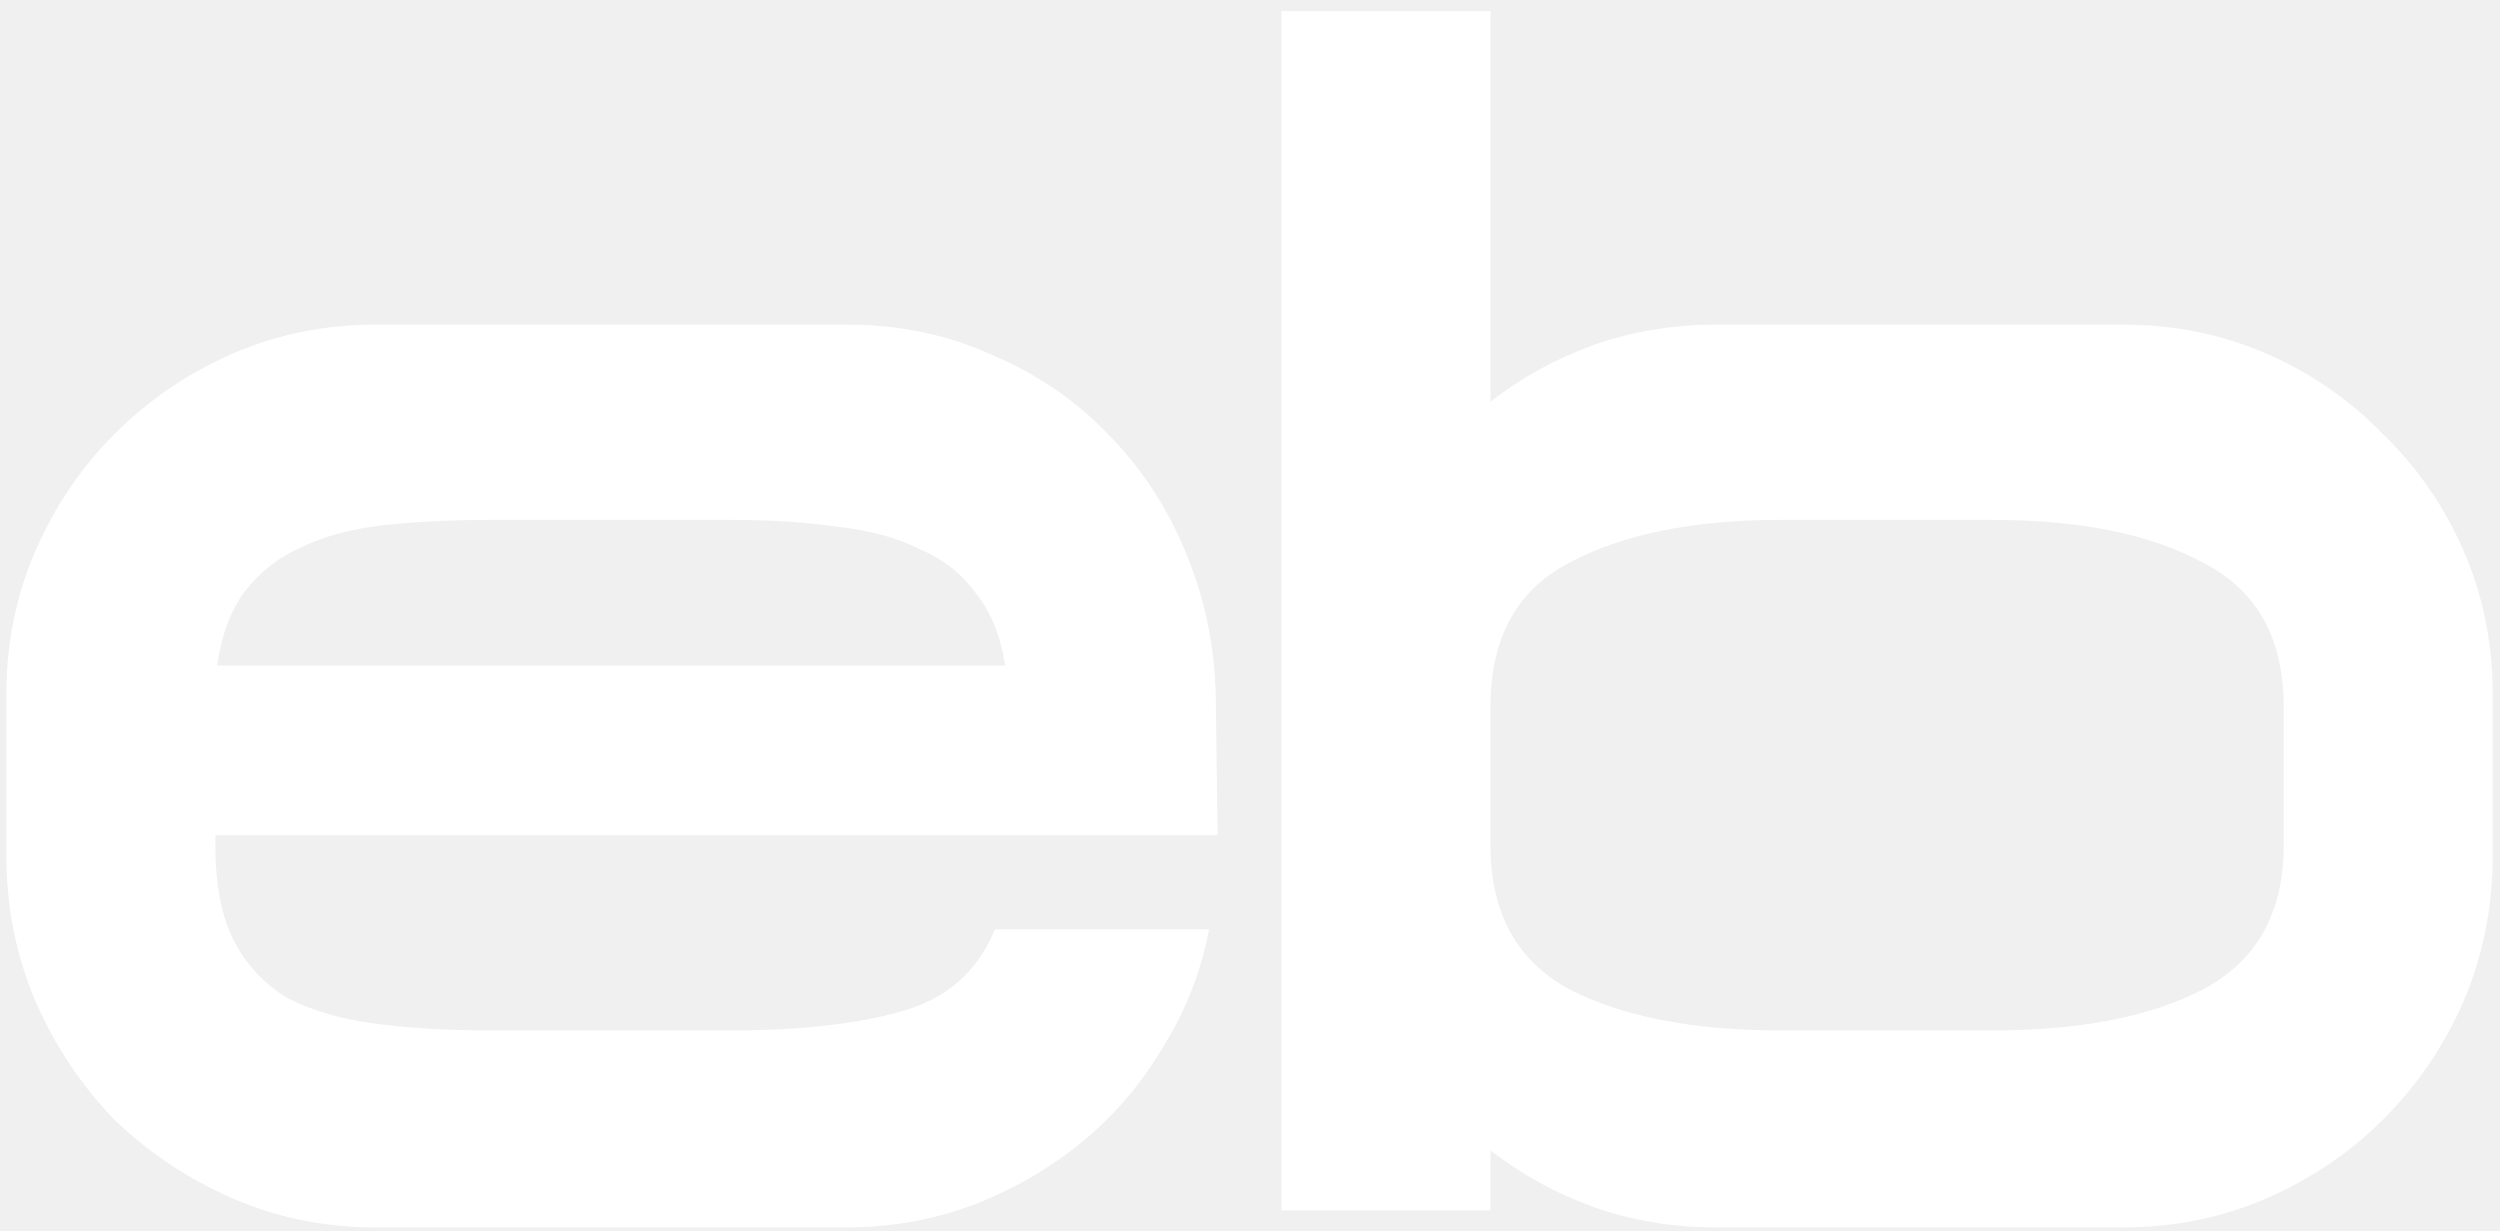
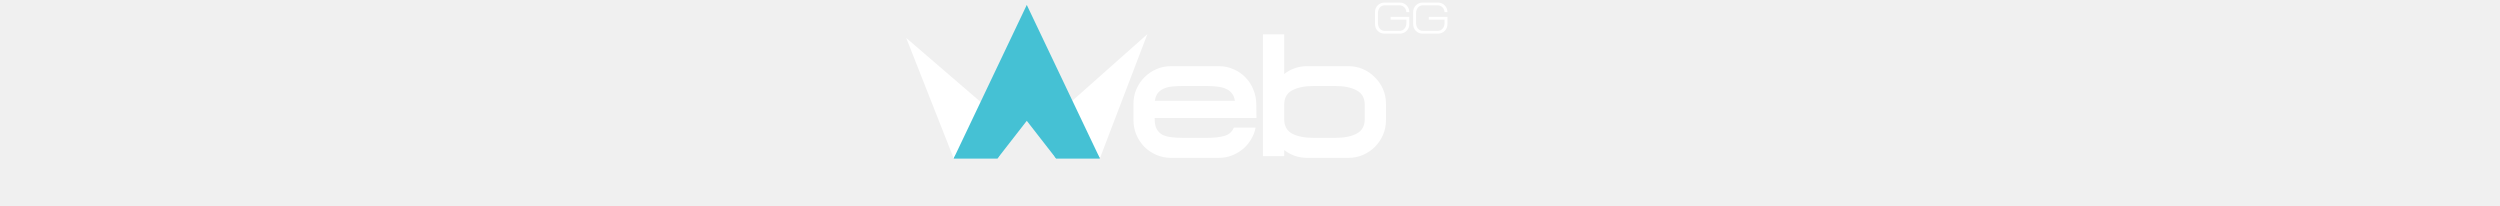
- <svg xmlns="http://www.w3.org/2000/svg" width="130" height="64" viewBox="0 0 130 64" fill="none">
-   <path d="M62.87 48.326C62.455 50.524 61.653 52.573 60.465 54.473C59.337 56.374 57.941 58.007 56.278 59.373C54.615 60.739 52.714 61.838 50.576 62.669C48.498 63.441 46.3 63.827 43.984 63.827H19.574C16.901 63.827 14.407 63.323 12.091 62.313C9.774 61.303 7.725 59.937 5.943 58.215C4.221 56.433 2.855 54.384 1.845 52.068C0.836 49.692 0.331 47.168 0.331 44.495V36.121C0.331 33.449 0.836 30.954 1.845 28.638C2.855 26.322 4.221 24.302 5.943 22.58C7.725 20.798 9.774 19.402 12.091 18.393C14.407 17.383 16.901 16.878 19.574 16.878H43.984C46.775 16.878 49.329 17.413 51.645 18.482C54.021 19.492 56.07 20.917 57.792 22.758C59.515 24.54 60.851 26.648 61.801 29.083C62.752 31.459 63.227 34.013 63.227 36.745L63.316 43.426H11.2V43.961C11.2 46.04 11.526 47.703 12.18 48.95C12.833 50.197 13.754 51.177 14.941 51.89C16.189 52.543 17.703 52.988 19.485 53.226C21.267 53.464 23.286 53.582 25.543 53.582H38.015C41.578 53.582 44.518 53.256 46.835 52.602C49.21 51.949 50.843 50.524 51.734 48.326H62.87ZM52.269 34.607C52.031 33.062 51.526 31.815 50.754 30.865C50.042 29.855 49.062 29.083 47.815 28.549C46.627 27.955 45.201 27.569 43.538 27.391C41.935 27.153 40.094 27.034 38.015 27.034H25.543C23.523 27.034 21.682 27.123 20.019 27.302C18.356 27.48 16.901 27.866 15.654 28.46C14.466 28.994 13.486 29.766 12.714 30.776C12.001 31.726 11.526 33.003 11.289 34.607H52.269ZM77.504 20.887C79.108 19.64 80.89 18.66 82.85 17.947C84.869 17.235 87.007 16.878 89.264 16.878H110.378C113.05 16.878 115.545 17.383 117.861 18.393C120.177 19.402 122.197 20.798 123.919 22.58C125.701 24.302 127.096 26.322 128.106 28.638C129.116 30.954 129.62 33.449 129.62 36.121V44.495C129.62 47.168 129.116 49.692 128.106 52.068C127.096 54.384 125.701 56.433 123.919 58.215C122.197 59.937 120.177 61.303 117.861 62.313C115.545 63.323 113.05 63.827 110.378 63.827H89.264C87.007 63.827 84.869 63.471 82.85 62.758C80.89 62.046 79.108 61.066 77.504 59.819V62.937H66.636V0.575H77.504V20.887ZM77.504 43.961C77.504 47.465 78.87 49.959 81.602 51.444C84.394 52.87 88.046 53.582 92.56 53.582H103.607C108.18 53.582 111.833 52.87 114.565 51.444C117.356 49.959 118.752 47.465 118.752 43.961V36.745C118.752 33.181 117.356 30.687 114.565 29.262C111.833 27.777 108.18 27.034 103.607 27.034H92.56C88.046 27.034 84.394 27.777 81.602 29.262C78.87 30.687 77.504 33.181 77.504 36.745V43.961Z" fill="white" />
+ <svg xmlns="http://www.w3.org/2000/svg" width="1280" height="105" viewBox="0 0 1280 105" fill="none">
+   <path fill-rule="evenodd" clip-rule="evenodd" d="M563.131 81.095L587.452 17.486L546.56 53.779L525.714 19.414L504.537 54.323L463.975 19.414L488.296 81.096L488.296 81.095L488.296 81.095H510.747L525.714 61.269L540.68 81.095L563.13 81.095L563.131 81.095L563.131 81.095Z" fill="white" />
+   <path d="M488.296 81.094L525.713 2.518L563.131 81.094H540.68L525.713 55.838L510.746 81.094H488.296Z" fill="#45C1D4" />
+   <path d="M488.296 81.095L525.713 21.227L563.131 81.095H540.68L525.713 61.852L510.746 81.095H488.296Z" fill="#45C1D4" />
+   <path d="M642.87 65.326C642.455 67.524 641.653 69.573 640.465 71.473C639.337 73.374 637.941 75.007 636.278 76.373C634.615 77.739 632.714 78.838 630.576 79.669C628.498 80.441 626.3 80.827 623.984 80.827H599.574C596.901 80.827 594.407 80.323 592.09 79.313C589.774 78.303 587.725 76.937 585.943 75.215C584.221 73.433 582.855 71.384 581.845 69.068C580.836 66.692 580.331 64.168 580.331 61.495V53.121C580.331 50.449 580.836 47.954 581.845 45.638C582.855 43.322 584.221 41.302 585.943 39.58C587.725 37.798 589.774 36.403 592.09 35.393C594.407 34.383 596.901 33.878 599.574 33.878H623.984C626.775 33.878 629.329 34.413 631.645 35.482C634.021 36.492 636.07 37.917 637.792 39.758C639.515 41.54 640.851 43.648 641.801 46.083C642.752 48.459 643.227 51.013 643.227 53.745L643.316 60.426H591.2V60.961C591.2 63.04 591.526 64.703 592.18 65.95C592.833 67.197 593.753 68.177 594.941 68.89C596.189 69.543 597.703 69.988 599.485 70.226C601.266 70.464 603.286 70.582 605.543 70.582H618.015C621.578 70.582 624.518 70.256 626.835 69.602C629.21 68.949 630.844 67.524 631.734 65.326H642.87ZM632.269 51.607C632.031 50.062 631.527 48.815 630.754 47.865C630.042 46.855 629.062 46.083 627.815 45.549C626.627 44.955 625.201 44.569 623.538 44.391C621.935 44.153 620.094 44.034 618.015 44.034H605.543C603.523 44.034 601.682 44.123 600.019 44.302C598.356 44.48 596.901 44.866 595.654 45.46C594.466 45.994 593.486 46.766 592.714 47.776C592.001 48.726 591.526 50.003 591.289 51.607H632.269ZM657.504 37.887C659.108 36.64 660.89 35.66 662.85 34.947C664.869 34.235 667.007 33.878 669.264 33.878H690.378C693.05 33.878 695.545 34.383 697.861 35.393C700.177 36.403 702.197 37.798 703.919 39.58C705.701 41.302 707.096 43.322 708.106 45.638C709.116 47.954 709.62 50.449 709.62 53.121V61.495C709.62 64.168 709.116 66.692 708.106 69.068C707.096 71.384 705.701 73.433 703.919 75.215C702.197 76.937 700.177 78.303 697.861 79.313C695.545 80.323 693.05 80.827 690.378 80.827H669.264C667.007 80.827 664.869 80.471 662.85 79.758C660.89 79.046 659.108 78.066 657.504 76.819V79.936H646.636V17.575H657.504V37.887ZM657.504 60.961C657.504 64.465 658.87 66.96 661.602 68.444C664.394 69.87 668.046 70.582 672.56 70.582H683.607C688.18 70.582 691.833 69.87 694.565 68.444C697.356 66.96 698.752 64.465 698.752 60.961V53.745C698.752 50.181 697.356 47.687 694.565 46.261C691.833 44.777 688.18 44.034 683.607 44.034H672.56C668.046 44.034 664.394 44.777 661.602 46.261C658.87 47.687 657.504 50.181 657.504 53.745V60.961Z" fill="white" />
+   <path d="M721.561 8.653V12.429C721.561 13.092 721.436 13.717 721.186 14.306C720.936 14.88 720.59 15.388 720.148 15.83C719.721 16.257 719.213 16.595 718.625 16.845C718.05 17.096 717.432 17.221 716.77 17.221H708.799C708.136 17.221 707.511 17.096 706.922 16.845C706.348 16.595 705.84 16.257 705.398 15.83C704.971 15.388 704.633 14.88 704.382 14.306C704.132 13.717 704.007 13.092 704.007 12.429V6.092C704.007 5.43 704.132 4.811 704.382 4.237C704.633 3.663 704.971 3.163 705.398 2.736C705.84 2.294 706.348 1.948 706.922 1.698C707.511 1.448 708.136 1.323 708.799 1.323H716.77C717.432 1.323 718.05 1.448 718.625 1.698C719.213 1.948 719.721 2.294 720.148 2.736C720.59 3.177 720.936 3.693 721.186 4.281C721.436 4.87 721.561 5.511 721.561 6.202H720.06C720.045 5.717 719.942 5.26 719.751 4.833C719.574 4.407 719.324 4.039 719 3.729C718.691 3.42 718.323 3.177 717.896 3.001C717.469 2.809 717.005 2.714 716.505 2.714H709.041C708.482 2.714 707.982 2.824 707.54 3.045C707.098 3.251 706.723 3.538 706.414 3.906C706.119 4.274 705.891 4.708 705.729 5.209C705.567 5.709 705.486 6.239 705.486 6.799V11.745C705.486 12.304 705.567 12.834 705.729 13.335C705.891 13.82 706.119 14.247 706.414 14.615C706.723 14.983 707.098 15.278 707.54 15.498C707.982 15.705 708.482 15.808 709.041 15.808H716.505C717.064 15.808 717.565 15.705 718.006 15.498C718.448 15.278 718.823 14.983 719.132 14.615C719.442 14.247 719.677 13.82 719.839 13.335C720.001 12.834 720.082 12.304 720.082 11.745V10.067H712V8.653H721.561ZM741.094 8.653V12.429C741.094 13.092 740.969 13.717 740.719 14.306C740.469 14.88 740.123 15.388 739.681 15.83C739.254 16.257 738.746 16.595 738.157 16.845C737.583 17.096 736.965 17.221 736.303 17.221H728.331C727.669 17.221 727.043 17.096 726.455 16.845C725.88 16.595 725.373 16.257 724.931 15.83C724.504 15.388 724.166 14.88 723.915 14.306C723.665 13.717 723.54 13.092 723.54 12.429V6.092C723.54 5.43 723.665 4.811 723.915 4.237C724.166 3.663 724.504 3.163 724.931 2.736C725.373 2.294 725.88 1.948 726.455 1.698C727.043 1.448 727.669 1.323 728.331 1.323H736.303C736.965 1.323 737.583 1.448 738.157 1.698C738.746 1.948 739.254 2.294 739.681 2.736C740.123 3.177 740.469 3.693 740.719 4.281C740.969 4.87 741.094 5.511 741.094 6.202H739.593C739.578 5.717 739.475 5.26 739.284 4.833C739.107 4.407 738.857 4.039 738.533 3.729C738.224 3.42 737.856 3.177 737.429 3.001C737.002 2.809 736.538 2.714 736.038 2.714H728.574C728.015 2.714 727.514 2.824 727.073 3.045C726.631 3.251 726.256 3.538 725.947 3.906C725.652 4.274 725.424 4.708 725.262 5.209C725.1 5.709 725.019 6.239 725.019 6.799V11.745C725.019 12.304 725.1 12.834 725.262 13.335C725.424 13.82 725.652 14.247 725.947 14.615C726.256 14.983 726.631 15.278 727.073 15.498C727.514 15.705 728.015 15.808 728.574 15.808H736.038C736.597 15.808 737.098 15.705 737.539 15.498C737.981 15.278 738.356 14.983 738.665 14.615C738.974 14.247 739.21 13.82 739.372 13.335C739.534 12.834 739.615 12.304 739.615 11.745V10.067H731.533V8.653H741.094Z" fill="white" />
</svg>
